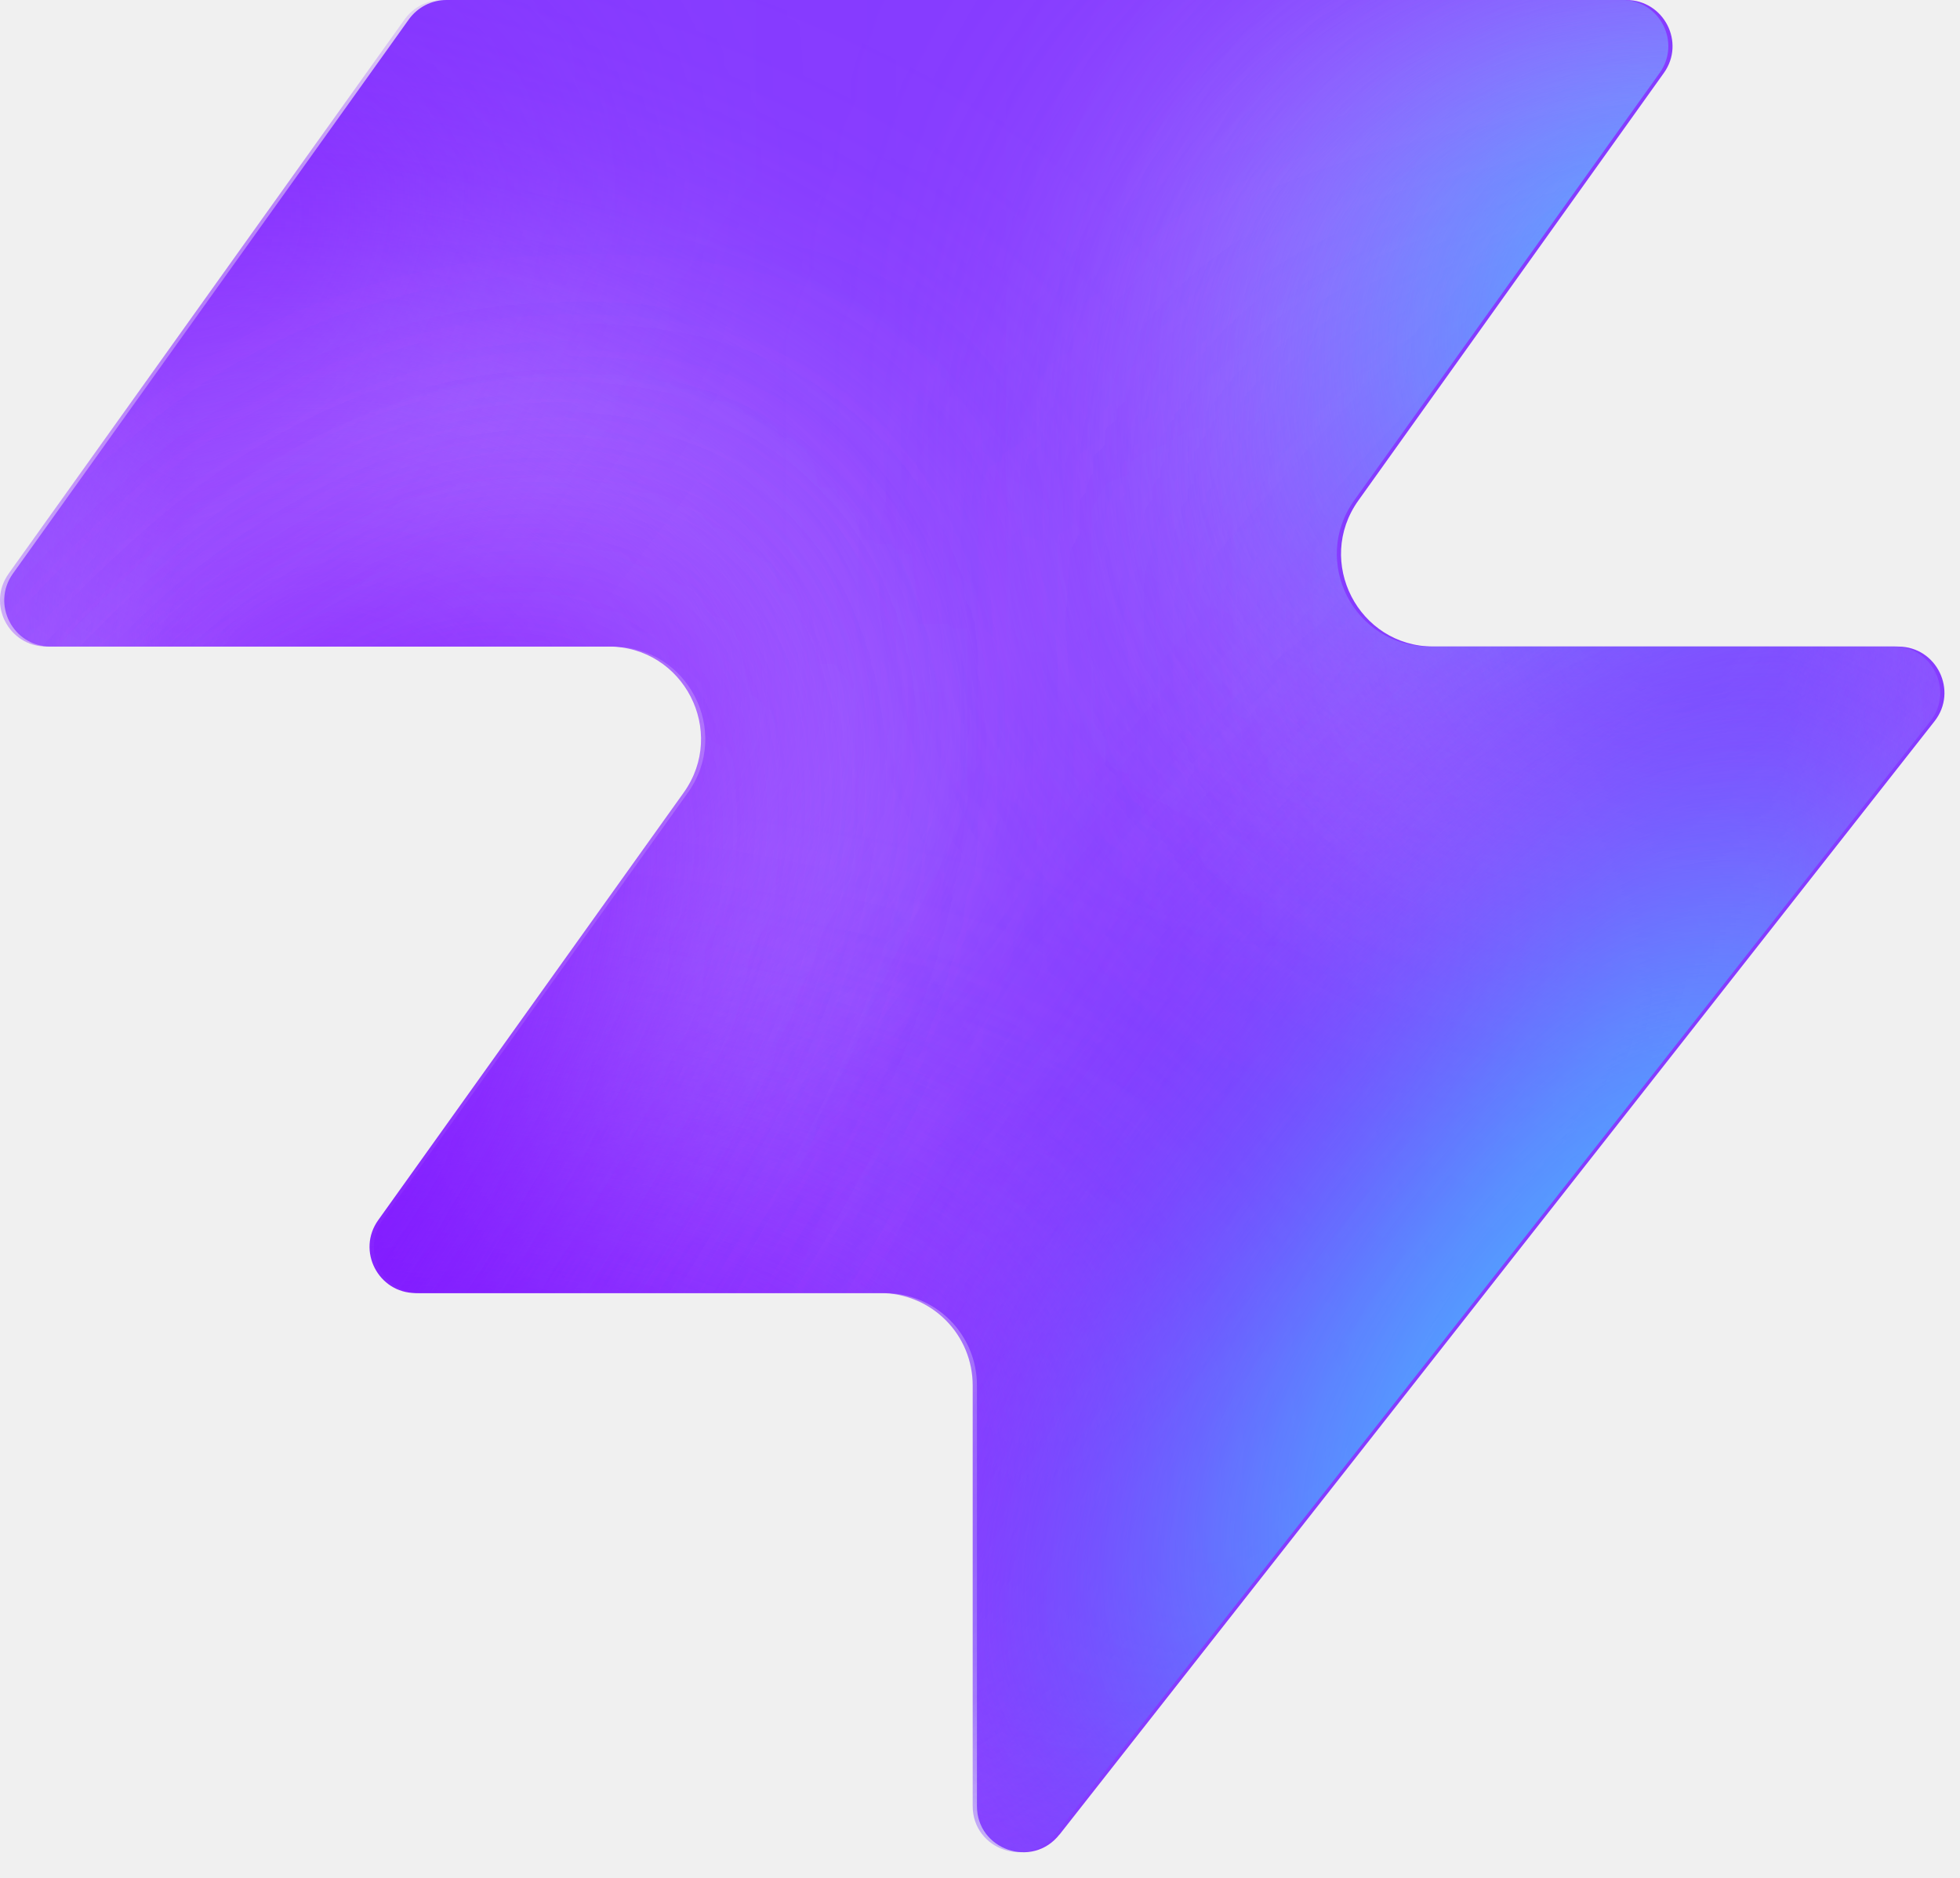
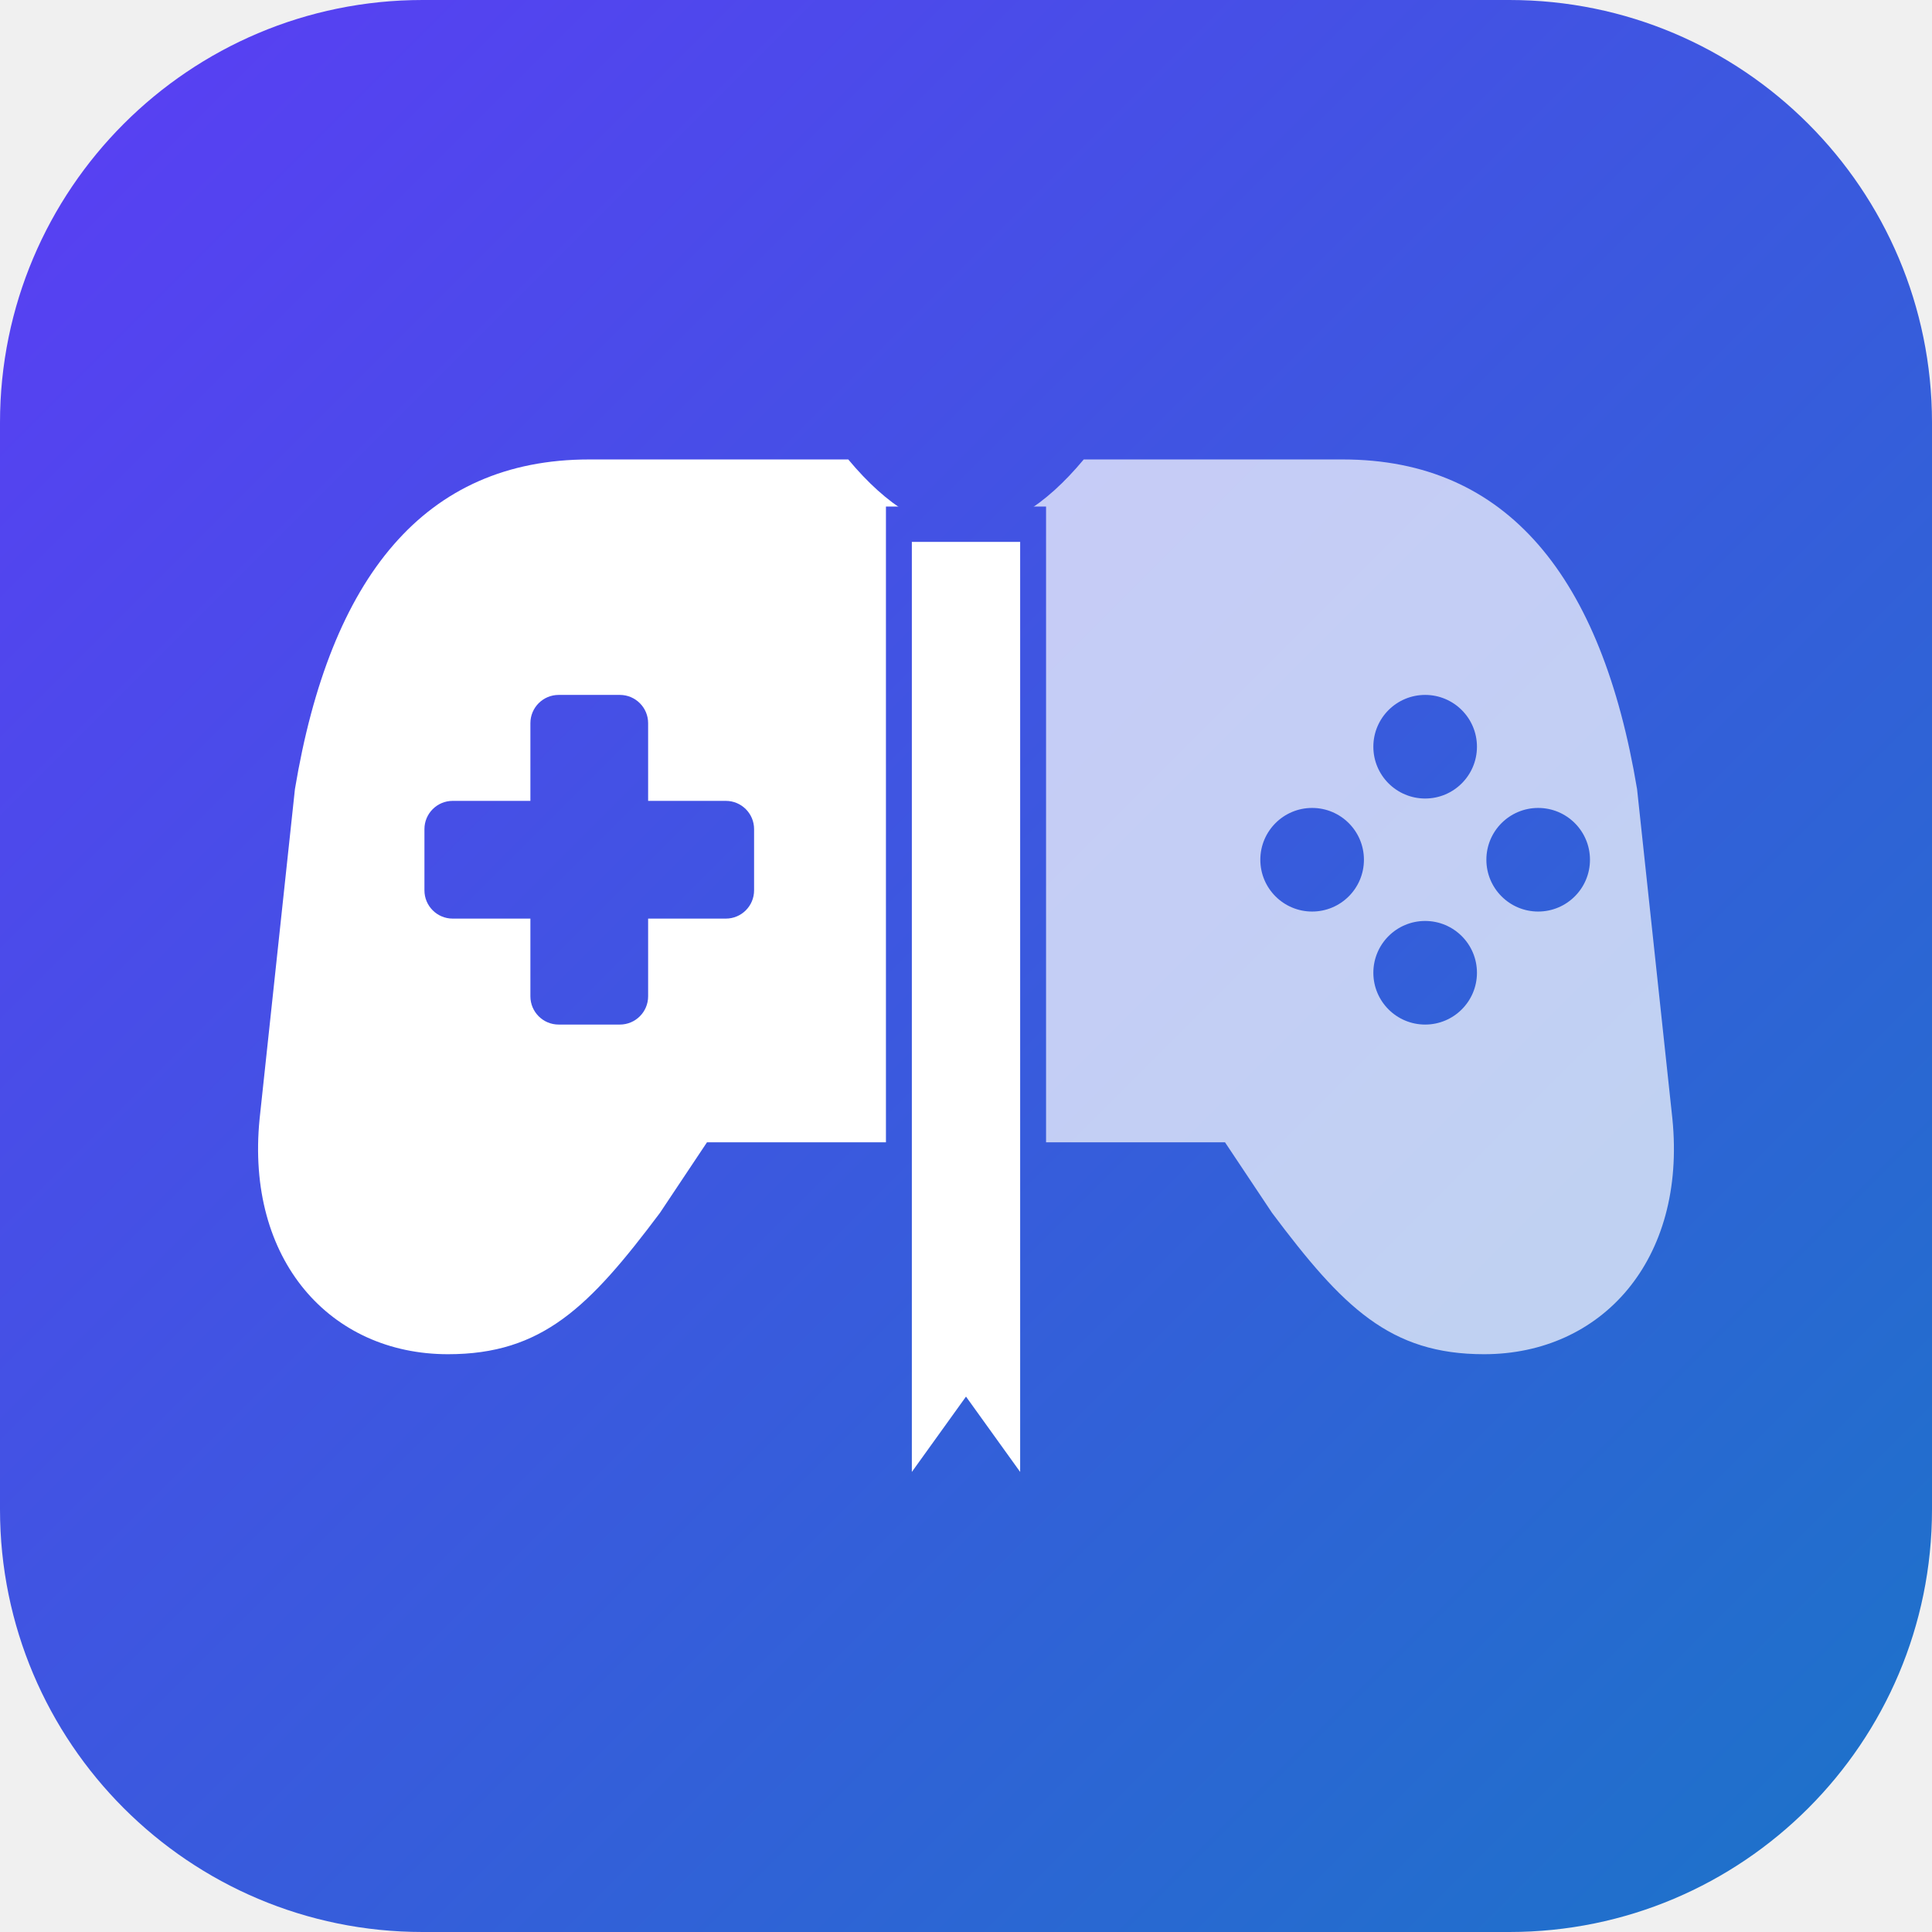
- <svg xmlns="http://www.w3.org/2000/svg" width="48" height="46" fill="none" viewBox="0 0 48 46">
-   <path fill="#863bff" d="M25.946 44.938c-.664.845-2.021.375-2.021-.698V33.937a2.26 2.26 0 0 0-2.262-2.262H10.287c-.92 0-1.456-1.04-.92-1.788l7.48-10.471c1.07-1.497 0-3.578-1.842-3.578H1.237c-.92 0-1.456-1.04-.92-1.788L10.013.474c.214-.297.556-.474.92-.474h28.894c.92 0 1.456 1.04.92 1.788l-7.48 10.471c-1.07 1.498 0 3.579 1.842 3.579h11.377c.943 0 1.473 1.088.89 1.83L25.947 44.94z" style="fill:#863bff;fill:color(display-p3 .525 .23 1);fill-opacity:1" />
-   <mask id="a" width="48" height="46" x="0" y="0" maskUnits="userSpaceOnUse" style="mask-type:alpha">
-     <path fill="#000" d="M25.842 44.938c-.664.844-2.021.375-2.021-.698V33.937a2.26 2.26 0 0 0-2.262-2.262H10.183c-.92 0-1.456-1.04-.92-1.788l7.48-10.471c1.07-1.498 0-3.579-1.842-3.579H1.133c-.92 0-1.456-1.04-.92-1.787L9.91.473c.214-.297.556-.474.92-.474h28.894c.92 0 1.456 1.04.92 1.788l-7.48 10.471c-1.07 1.498 0 3.578 1.842 3.578h11.377c.943 0 1.473 1.088.89 1.832L25.843 44.94z" style="fill:#000;fill-opacity:1" />
-   </mask>
-   <g mask="url(#a)">
-     <g filter="url(#b)">
-       <ellipse cx="5.508" cy="14.704" fill="#ede6ff" rx="5.508" ry="14.704" style="fill:#ede6ff;fill:color(display-p3 .927 .903 1);fill-opacity:1" transform="matrix(.00324 1 1 -.00324 -4.47 31.516)" />
+ <svg xmlns="http://www.w3.org/2000/svg" viewBox="0 0 64 64" width="64" height="64">
+   <defs>
+     <linearGradient id="fondo" gradientUnits="userSpaceOnUse" x1="0" y1="0" x2="64" y2="64">
+       <stop offset="0" stop-color="#5b3df5" />
+       <stop offset="1" stop-color="#1b74c8" />
+     </linearGradient>
+     <path id="cuerpo" d="M16 14H27Q32 20 37 14H48C55 14 59 19 60.5 28L62 42C62.6 48 59 52 54 52C50 52 48 50 45 46L43 43H21L19 46C16 50 14 52 10 52C5 52 1.4 48 2 42L3.5 28C5 19 9 14 16 14Z" />
+     <clipPath id="izquierda">
+       <rect x="0" y="0" width="32" height="64" />
+     </clipPath>
+     <clipPath id="derecha">
+       <rect x="32" y="0" width="32" height="64" />
+     </clipPath>
+     <mask id="huecos" maskUnits="userSpaceOnUse" x="0" y="0" width="64" height="64">
+       <rect width="64" height="64" fill="#fff" />
+       <g fill="#000">
+         <rect x="13.5" y="24" width="5" height="14" rx="1.2" />
+         <rect x="9" y="28.5" width="14" height="5" rx="1.2" />
+         <circle cx="51.5" cy="26.2" r="2.2" />
+         <circle cx="51.5" cy="35.8" r="2.2" />
+         <circle cx="46.7" cy="31" r="2.2" />
+         <circle cx="56.3" cy="31" r="2.2" />
+         <rect x="28.6" y="16" width="6.8" height="28" />
+       </g>
+     </mask>
+   </defs>
+   <rect width="64" height="64" rx="14" fill="url(#fondo)" />
+   <g transform="translate(7.04 4.3) scale(.78)" fill="#fff">
+     <g clip-path="url(#izquierda)">
+       <use href="#cuerpo" mask="url(#huecos)" />
    </g>
-     <g filter="url(#c)">
-       <ellipse cx="10.399" cy="29.851" fill="#ede6ff" rx="10.399" ry="29.851" style="fill:#ede6ff;fill:color(display-p3 .927 .903 1);fill-opacity:1" transform="matrix(.00324 1 1 -.00324 -39.328 7.883)" />
+     <g clip-path="url(#derecha)" opacity=".7">
+       <use href="#cuerpo" mask="url(#huecos)" />
    </g>
-     <g filter="url(#d)">
-       <ellipse cx="5.508" cy="30.487" fill="#7e14ff" rx="5.508" ry="30.487" style="fill:#7e14ff;fill:color(display-p3 .492 .077 1);fill-opacity:1" transform="rotate(89.814 -25.913 -14.639)scale(1 -1)" />
-     </g>
-     <g filter="url(#e)">
-       <ellipse cx="5.508" cy="30.599" fill="#7e14ff" rx="5.508" ry="30.599" style="fill:#7e14ff;fill:color(display-p3 .492 .077 1);fill-opacity:1" transform="rotate(89.814 -32.644 -3.334)scale(1 -1)" />
-     </g>
-     <g filter="url(#f)">
-       <ellipse cx="5.508" cy="30.599" fill="#7e14ff" rx="5.508" ry="30.599" style="fill:#7e14ff;fill:color(display-p3 .492 .077 1);fill-opacity:1" transform="matrix(.00324 1 1 -.00324 -34.34 30.47)" />
-     </g>
-     <g filter="url(#g)">
-       <ellipse cx="14.072" cy="22.078" fill="#ede6ff" rx="14.072" ry="22.078" style="fill:#ede6ff;fill:color(display-p3 .927 .903 1);fill-opacity:1" transform="rotate(93.35 24.506 48.493)scale(-1 1)" />
-     </g>
-     <g filter="url(#h)">
-       <ellipse cx="3.47" cy="21.501" fill="#7e14ff" rx="3.47" ry="21.501" style="fill:#7e14ff;fill:color(display-p3 .492 .077 1);fill-opacity:1" transform="rotate(89.009 28.708 47.59)scale(-1 1)" />
-     </g>
-     <g filter="url(#i)">
-       <ellipse cx="3.47" cy="21.501" fill="#7e14ff" rx="3.47" ry="21.501" style="fill:#7e14ff;fill:color(display-p3 .492 .077 1);fill-opacity:1" transform="rotate(89.009 28.708 47.59)scale(-1 1)" />
-     </g>
-     <g filter="url(#j)">
-       <ellipse cx=".387" cy="8.972" fill="#7e14ff" rx="4.407" ry="29.108" style="fill:#7e14ff;fill:color(display-p3 .492 .077 1);fill-opacity:1" transform="rotate(39.51 .387 8.972)" />
-     </g>
-     <g filter="url(#k)">
-       <ellipse cx="47.523" cy="-6.092" fill="#7e14ff" rx="4.407" ry="29.108" style="fill:#7e14ff;fill:color(display-p3 .492 .077 1);fill-opacity:1" transform="rotate(37.892 47.523 -6.092)" />
-     </g>
-     <g filter="url(#l)">
-       <ellipse cx="41.412" cy="6.333" fill="#47bfff" rx="5.971" ry="9.665" style="fill:#47bfff;fill:color(display-p3 .28 .748 1);fill-opacity:1" transform="rotate(37.892 41.412 6.333)" />
-     </g>
-     <g filter="url(#m)">
-       <ellipse cx="-1.879" cy="38.332" fill="#7e14ff" rx="4.407" ry="29.108" style="fill:#7e14ff;fill:color(display-p3 .492 .077 1);fill-opacity:1" transform="rotate(37.892 -1.88 38.332)" />
-     </g>
-     <g filter="url(#n)">
-       <ellipse cx="-1.879" cy="38.332" fill="#7e14ff" rx="4.407" ry="29.108" style="fill:#7e14ff;fill:color(display-p3 .492 .077 1);fill-opacity:1" transform="rotate(37.892 -1.88 38.332)" />
-     </g>
-     <g filter="url(#o)">
-       <ellipse cx="35.651" cy="29.907" fill="#7e14ff" rx="4.407" ry="29.108" style="fill:#7e14ff;fill:color(display-p3 .492 .077 1);fill-opacity:1" transform="rotate(37.892 35.651 29.907)" />
-     </g>
-     <g filter="url(#p)">
-       <ellipse cx="38.418" cy="32.4" fill="#47bfff" rx="5.971" ry="15.297" style="fill:#47bfff;fill:color(display-p3 .28 .748 1);fill-opacity:1" transform="rotate(37.892 38.418 32.4)" />
-     </g>
+     <path d="M29.7 17.5V57L32 53.8L34.3 57V17.5Z" />
  </g>
-   <defs>
-     <filter id="b" width="60.045" height="41.654" x="-19.77" y="16.149" color-interpolation-filters="sRGB" filterUnits="userSpaceOnUse">
-       <feFlood flood-opacity="0" result="BackgroundImageFix" />
-       <feBlend in="SourceGraphic" in2="BackgroundImageFix" result="shape" />
-       <feGaussianBlur result="effect1_foregroundBlur_2002_17158" stdDeviation="7.659" />
-     </filter>
-     <filter id="c" width="90.34" height="51.437" x="-54.613" y="-7.533" color-interpolation-filters="sRGB" filterUnits="userSpaceOnUse">
-       <feFlood flood-opacity="0" result="BackgroundImageFix" />
-       <feBlend in="SourceGraphic" in2="BackgroundImageFix" result="shape" />
-       <feGaussianBlur result="effect1_foregroundBlur_2002_17158" stdDeviation="7.659" />
-     </filter>
-     <filter id="d" width="79.355" height="29.4" x="-49.64" y="2.03" color-interpolation-filters="sRGB" filterUnits="userSpaceOnUse">
-       <feFlood flood-opacity="0" result="BackgroundImageFix" />
-       <feBlend in="SourceGraphic" in2="BackgroundImageFix" result="shape" />
-       <feGaussianBlur result="effect1_foregroundBlur_2002_17158" stdDeviation="4.596" />
-     </filter>
-     <filter id="e" width="79.579" height="29.4" x="-45.045" y="20.029" color-interpolation-filters="sRGB" filterUnits="userSpaceOnUse">
-       <feFlood flood-opacity="0" result="BackgroundImageFix" />
-       <feBlend in="SourceGraphic" in2="BackgroundImageFix" result="shape" />
-       <feGaussianBlur result="effect1_foregroundBlur_2002_17158" stdDeviation="4.596" />
-     </filter>
-     <filter id="f" width="79.579" height="29.4" x="-43.513" y="21.178" color-interpolation-filters="sRGB" filterUnits="userSpaceOnUse">
-       <feFlood flood-opacity="0" result="BackgroundImageFix" />
-       <feBlend in="SourceGraphic" in2="BackgroundImageFix" result="shape" />
-       <feGaussianBlur result="effect1_foregroundBlur_2002_17158" stdDeviation="4.596" />
-     </filter>
-     <filter id="g" width="74.749" height="58.852" x="15.756" y="-17.901" color-interpolation-filters="sRGB" filterUnits="userSpaceOnUse">
-       <feFlood flood-opacity="0" result="BackgroundImageFix" />
-       <feBlend in="SourceGraphic" in2="BackgroundImageFix" result="shape" />
-       <feGaussianBlur result="effect1_foregroundBlur_2002_17158" stdDeviation="7.659" />
-     </filter>
-     <filter id="h" width="61.377" height="25.362" x="23.548" y="2.284" color-interpolation-filters="sRGB" filterUnits="userSpaceOnUse">
-       <feFlood flood-opacity="0" result="BackgroundImageFix" />
-       <feBlend in="SourceGraphic" in2="BackgroundImageFix" result="shape" />
-       <feGaussianBlur result="effect1_foregroundBlur_2002_17158" stdDeviation="4.596" />
-     </filter>
-     <filter id="i" width="61.377" height="25.362" x="23.548" y="2.284" color-interpolation-filters="sRGB" filterUnits="userSpaceOnUse">
-       <feFlood flood-opacity="0" result="BackgroundImageFix" />
-       <feBlend in="SourceGraphic" in2="BackgroundImageFix" result="shape" />
-       <feGaussianBlur result="effect1_foregroundBlur_2002_17158" stdDeviation="4.596" />
-     </filter>
-     <filter id="j" width="56.045" height="63.649" x="-27.636" y="-22.853" color-interpolation-filters="sRGB" filterUnits="userSpaceOnUse">
-       <feFlood flood-opacity="0" result="BackgroundImageFix" />
-       <feBlend in="SourceGraphic" in2="BackgroundImageFix" result="shape" />
-       <feGaussianBlur result="effect1_foregroundBlur_2002_17158" stdDeviation="4.596" />
-     </filter>
-     <filter id="k" width="54.814" height="64.646" x="20.116" y="-38.415" color-interpolation-filters="sRGB" filterUnits="userSpaceOnUse">
-       <feFlood flood-opacity="0" result="BackgroundImageFix" />
-       <feBlend in="SourceGraphic" in2="BackgroundImageFix" result="shape" />
-       <feGaussianBlur result="effect1_foregroundBlur_2002_17158" stdDeviation="4.596" />
-     </filter>
-     <filter id="l" width="33.541" height="35.313" x="24.641" y="-11.323" color-interpolation-filters="sRGB" filterUnits="userSpaceOnUse">
-       <feFlood flood-opacity="0" result="BackgroundImageFix" />
-       <feBlend in="SourceGraphic" in2="BackgroundImageFix" result="shape" />
-       <feGaussianBlur result="effect1_foregroundBlur_2002_17158" stdDeviation="4.596" />
-     </filter>
-     <filter id="m" width="54.814" height="64.646" x="-29.286" y="6.009" color-interpolation-filters="sRGB" filterUnits="userSpaceOnUse">
-       <feFlood flood-opacity="0" result="BackgroundImageFix" />
-       <feBlend in="SourceGraphic" in2="BackgroundImageFix" result="shape" />
-       <feGaussianBlur result="effect1_foregroundBlur_2002_17158" stdDeviation="4.596" />
-     </filter>
-     <filter id="n" width="54.814" height="64.646" x="-29.286" y="6.009" color-interpolation-filters="sRGB" filterUnits="userSpaceOnUse">
-       <feFlood flood-opacity="0" result="BackgroundImageFix" />
-       <feBlend in="SourceGraphic" in2="BackgroundImageFix" result="shape" />
-       <feGaussianBlur result="effect1_foregroundBlur_2002_17158" stdDeviation="4.596" />
-     </filter>
-     <filter id="o" width="54.814" height="64.646" x="8.244" y="-2.416" color-interpolation-filters="sRGB" filterUnits="userSpaceOnUse">
-       <feFlood flood-opacity="0" result="BackgroundImageFix" />
-       <feBlend in="SourceGraphic" in2="BackgroundImageFix" result="shape" />
-       <feGaussianBlur result="effect1_foregroundBlur_2002_17158" stdDeviation="4.596" />
-     </filter>
-     <filter id="p" width="39.409" height="43.623" x="18.713" y="10.588" color-interpolation-filters="sRGB" filterUnits="userSpaceOnUse">
-       <feFlood flood-opacity="0" result="BackgroundImageFix" />
-       <feBlend in="SourceGraphic" in2="BackgroundImageFix" result="shape" />
-       <feGaussianBlur result="effect1_foregroundBlur_2002_17158" stdDeviation="4.596" />
-     </filter>
-   </defs>
</svg>
